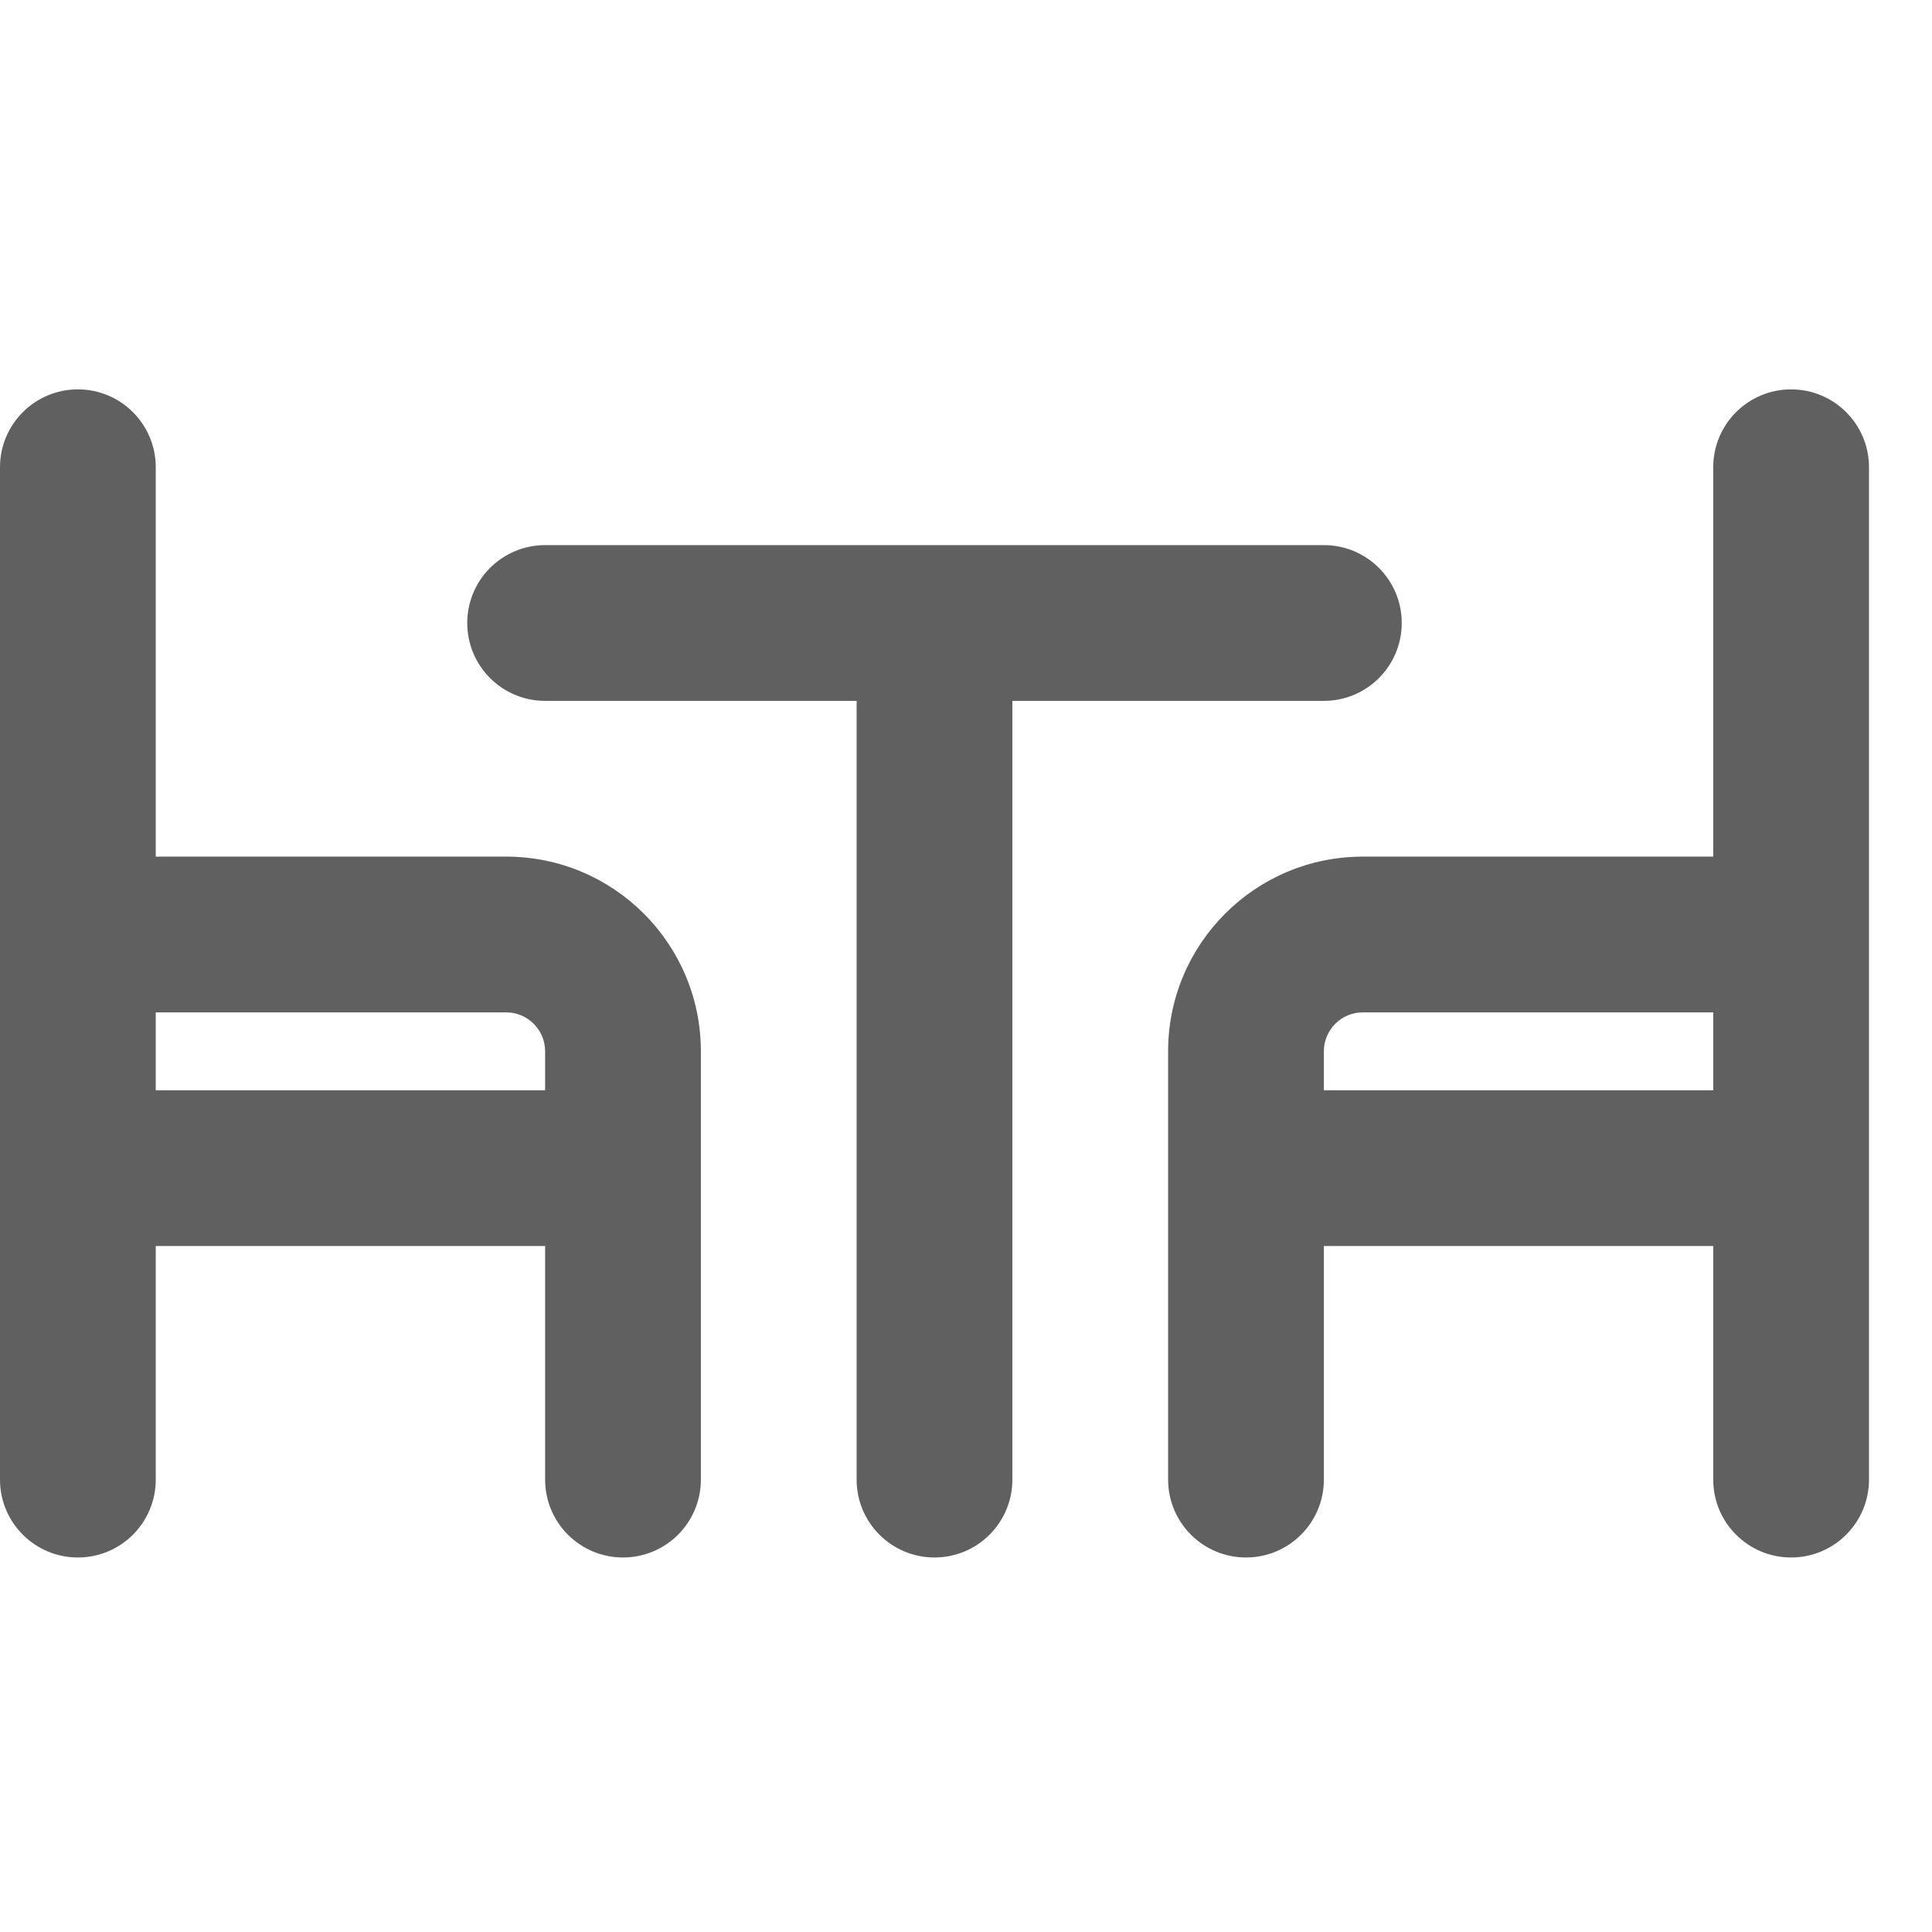
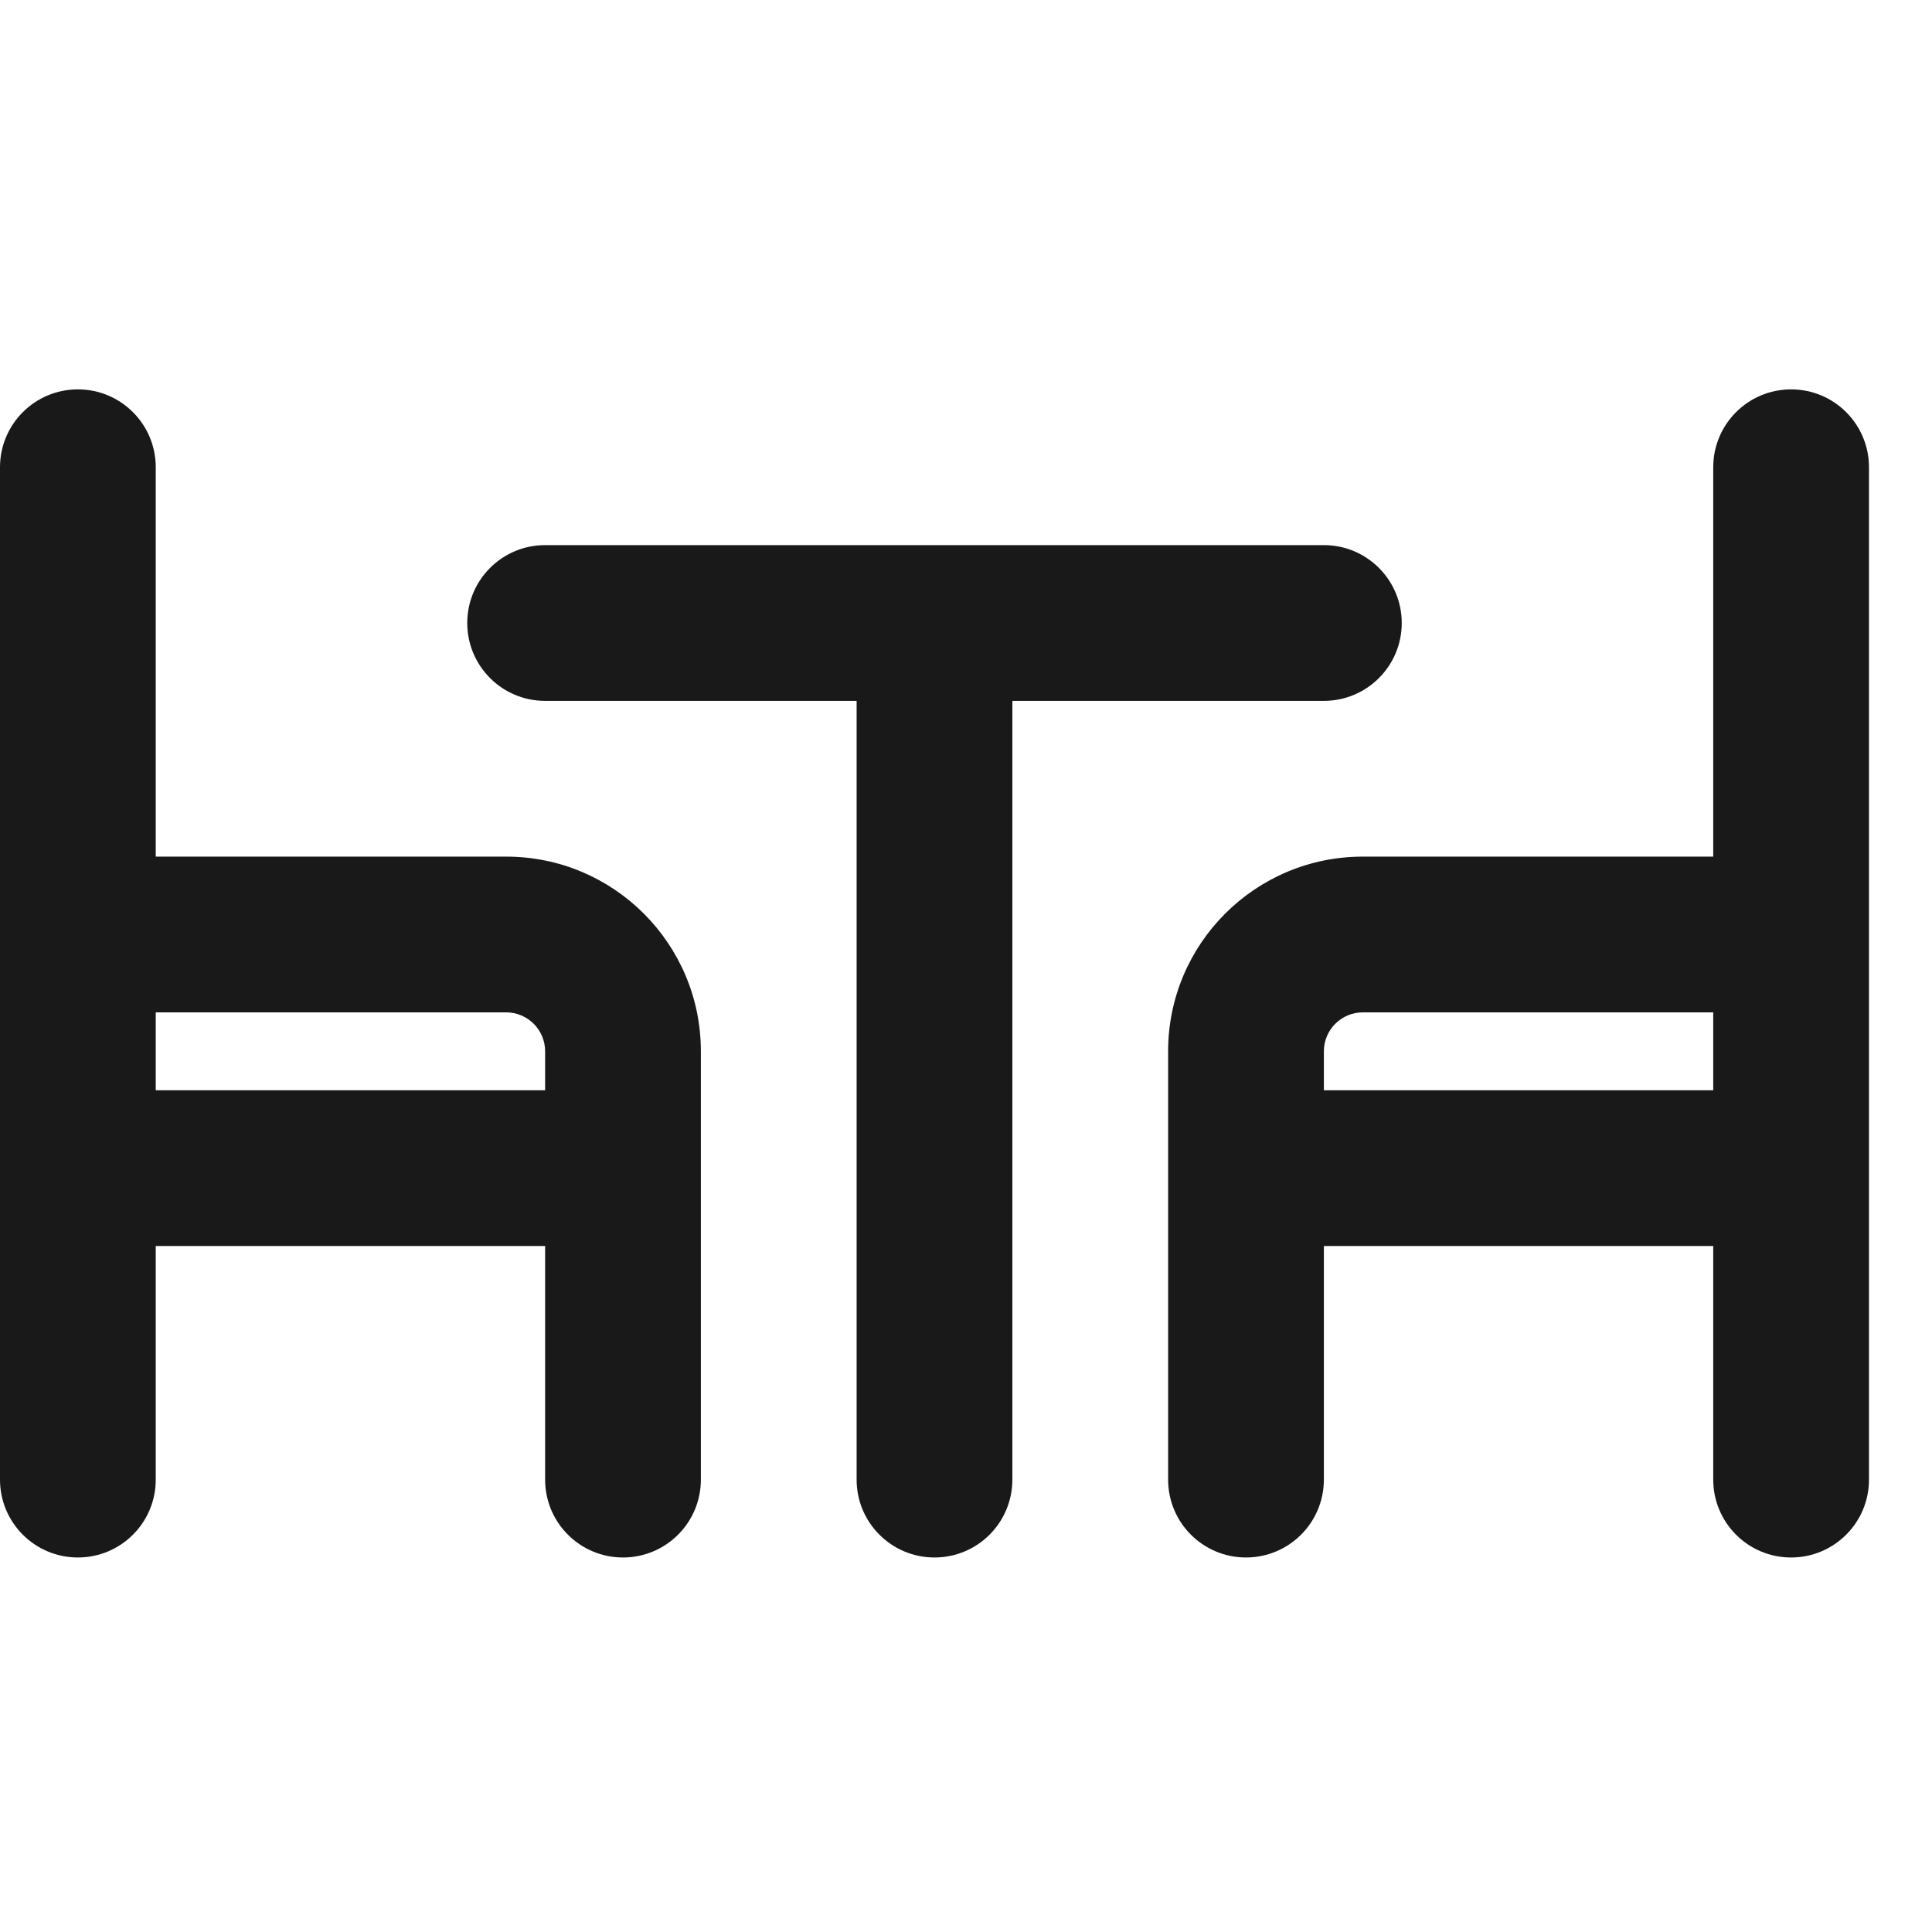
<svg xmlns="http://www.w3.org/2000/svg" width="26" height="26" viewBox="0 0 26 26" fill="none">
-   <path fill-rule="evenodd" clip-rule="evenodd" d="M1.048 5.24C1.627 5.24 2.096 5.709 2.096 6.288V11.528H6.812C8.259 11.528 9.432 12.701 9.432 14.148V19.912C9.432 20.491 8.963 20.96 8.384 20.96C7.805 20.96 7.336 20.491 7.336 19.912V16.768H2.096V19.912C2.096 20.491 1.627 20.96 1.048 20.96C0.469 20.96 0 20.491 0 19.912V6.288C0 5.709 0.469 5.24 1.048 5.24ZM2.096 14.672H7.336V14.148C7.336 13.859 7.101 13.624 6.812 13.624H2.096V14.672Z" fill="#606060" />
-   <path d="M17.816 7.336C18.395 7.336 18.864 7.805 18.864 8.384C18.864 8.963 18.395 9.432 17.816 9.432H13.624V19.912C13.624 20.491 13.155 20.96 12.576 20.96C11.997 20.96 11.528 20.491 11.528 19.912V9.432H7.336C6.757 9.432 6.288 8.963 6.288 8.384C6.288 7.805 6.757 7.336 7.336 7.336H17.816Z" fill="#606060" />
-   <path fill-rule="evenodd" clip-rule="evenodd" d="M24.104 5.24C24.683 5.24 25.152 5.709 25.152 6.288V19.912C25.152 20.491 24.683 20.96 24.104 20.96C23.525 20.96 23.056 20.491 23.056 19.912V16.768H17.816V19.912C17.816 20.491 17.347 20.96 16.768 20.96C16.189 20.96 15.72 20.491 15.72 19.912V14.148C15.72 12.701 16.893 11.528 18.34 11.528H23.056V6.288C23.056 5.709 23.525 5.24 24.104 5.24ZM18.34 13.624C18.051 13.624 17.816 13.859 17.816 14.148V14.672H23.056V13.624H18.34Z" fill="#606060" />
+   <path fill-rule="evenodd" clip-rule="evenodd" d="M1.048 5.24C1.627 5.24 2.096 5.709 2.096 6.288V11.528H6.812C8.259 11.528 9.432 12.701 9.432 14.148V19.912C9.432 20.491 8.963 20.96 8.384 20.96C7.805 20.96 7.336 20.491 7.336 19.912V16.768H2.096V19.912C2.096 20.491 1.627 20.96 1.048 20.96C0.469 20.96 0 20.491 0 19.912V6.288C0 5.709 0.469 5.24 1.048 5.24ZM2.096 14.672H7.336V14.148C7.336 13.859 7.101 13.624 6.812 13.624H2.096V14.672Z" fill="#191919" />
+   <path d="M17.816 7.336C18.395 7.336 18.864 7.805 18.864 8.384C18.864 8.963 18.395 9.432 17.816 9.432H13.624V19.912C13.624 20.491 13.155 20.96 12.576 20.96C11.997 20.96 11.528 20.491 11.528 19.912V9.432H7.336C6.757 9.432 6.288 8.963 6.288 8.384C6.288 7.805 6.757 7.336 7.336 7.336H17.816Z" fill="#191919" />
+   <path fill-rule="evenodd" clip-rule="evenodd" d="M24.104 5.24C24.683 5.24 25.152 5.709 25.152 6.288V19.912C25.152 20.491 24.683 20.96 24.104 20.96C23.525 20.96 23.056 20.491 23.056 19.912V16.768H17.816V19.912C17.816 20.491 17.347 20.96 16.768 20.96C16.189 20.96 15.72 20.491 15.72 19.912V14.148C15.72 12.701 16.893 11.528 18.34 11.528H23.056V6.288C23.056 5.709 23.525 5.24 24.104 5.24ZM18.34 13.624C18.051 13.624 17.816 13.859 17.816 14.148V14.672H23.056V13.624H18.34Z" fill="#191919" />
</svg>
